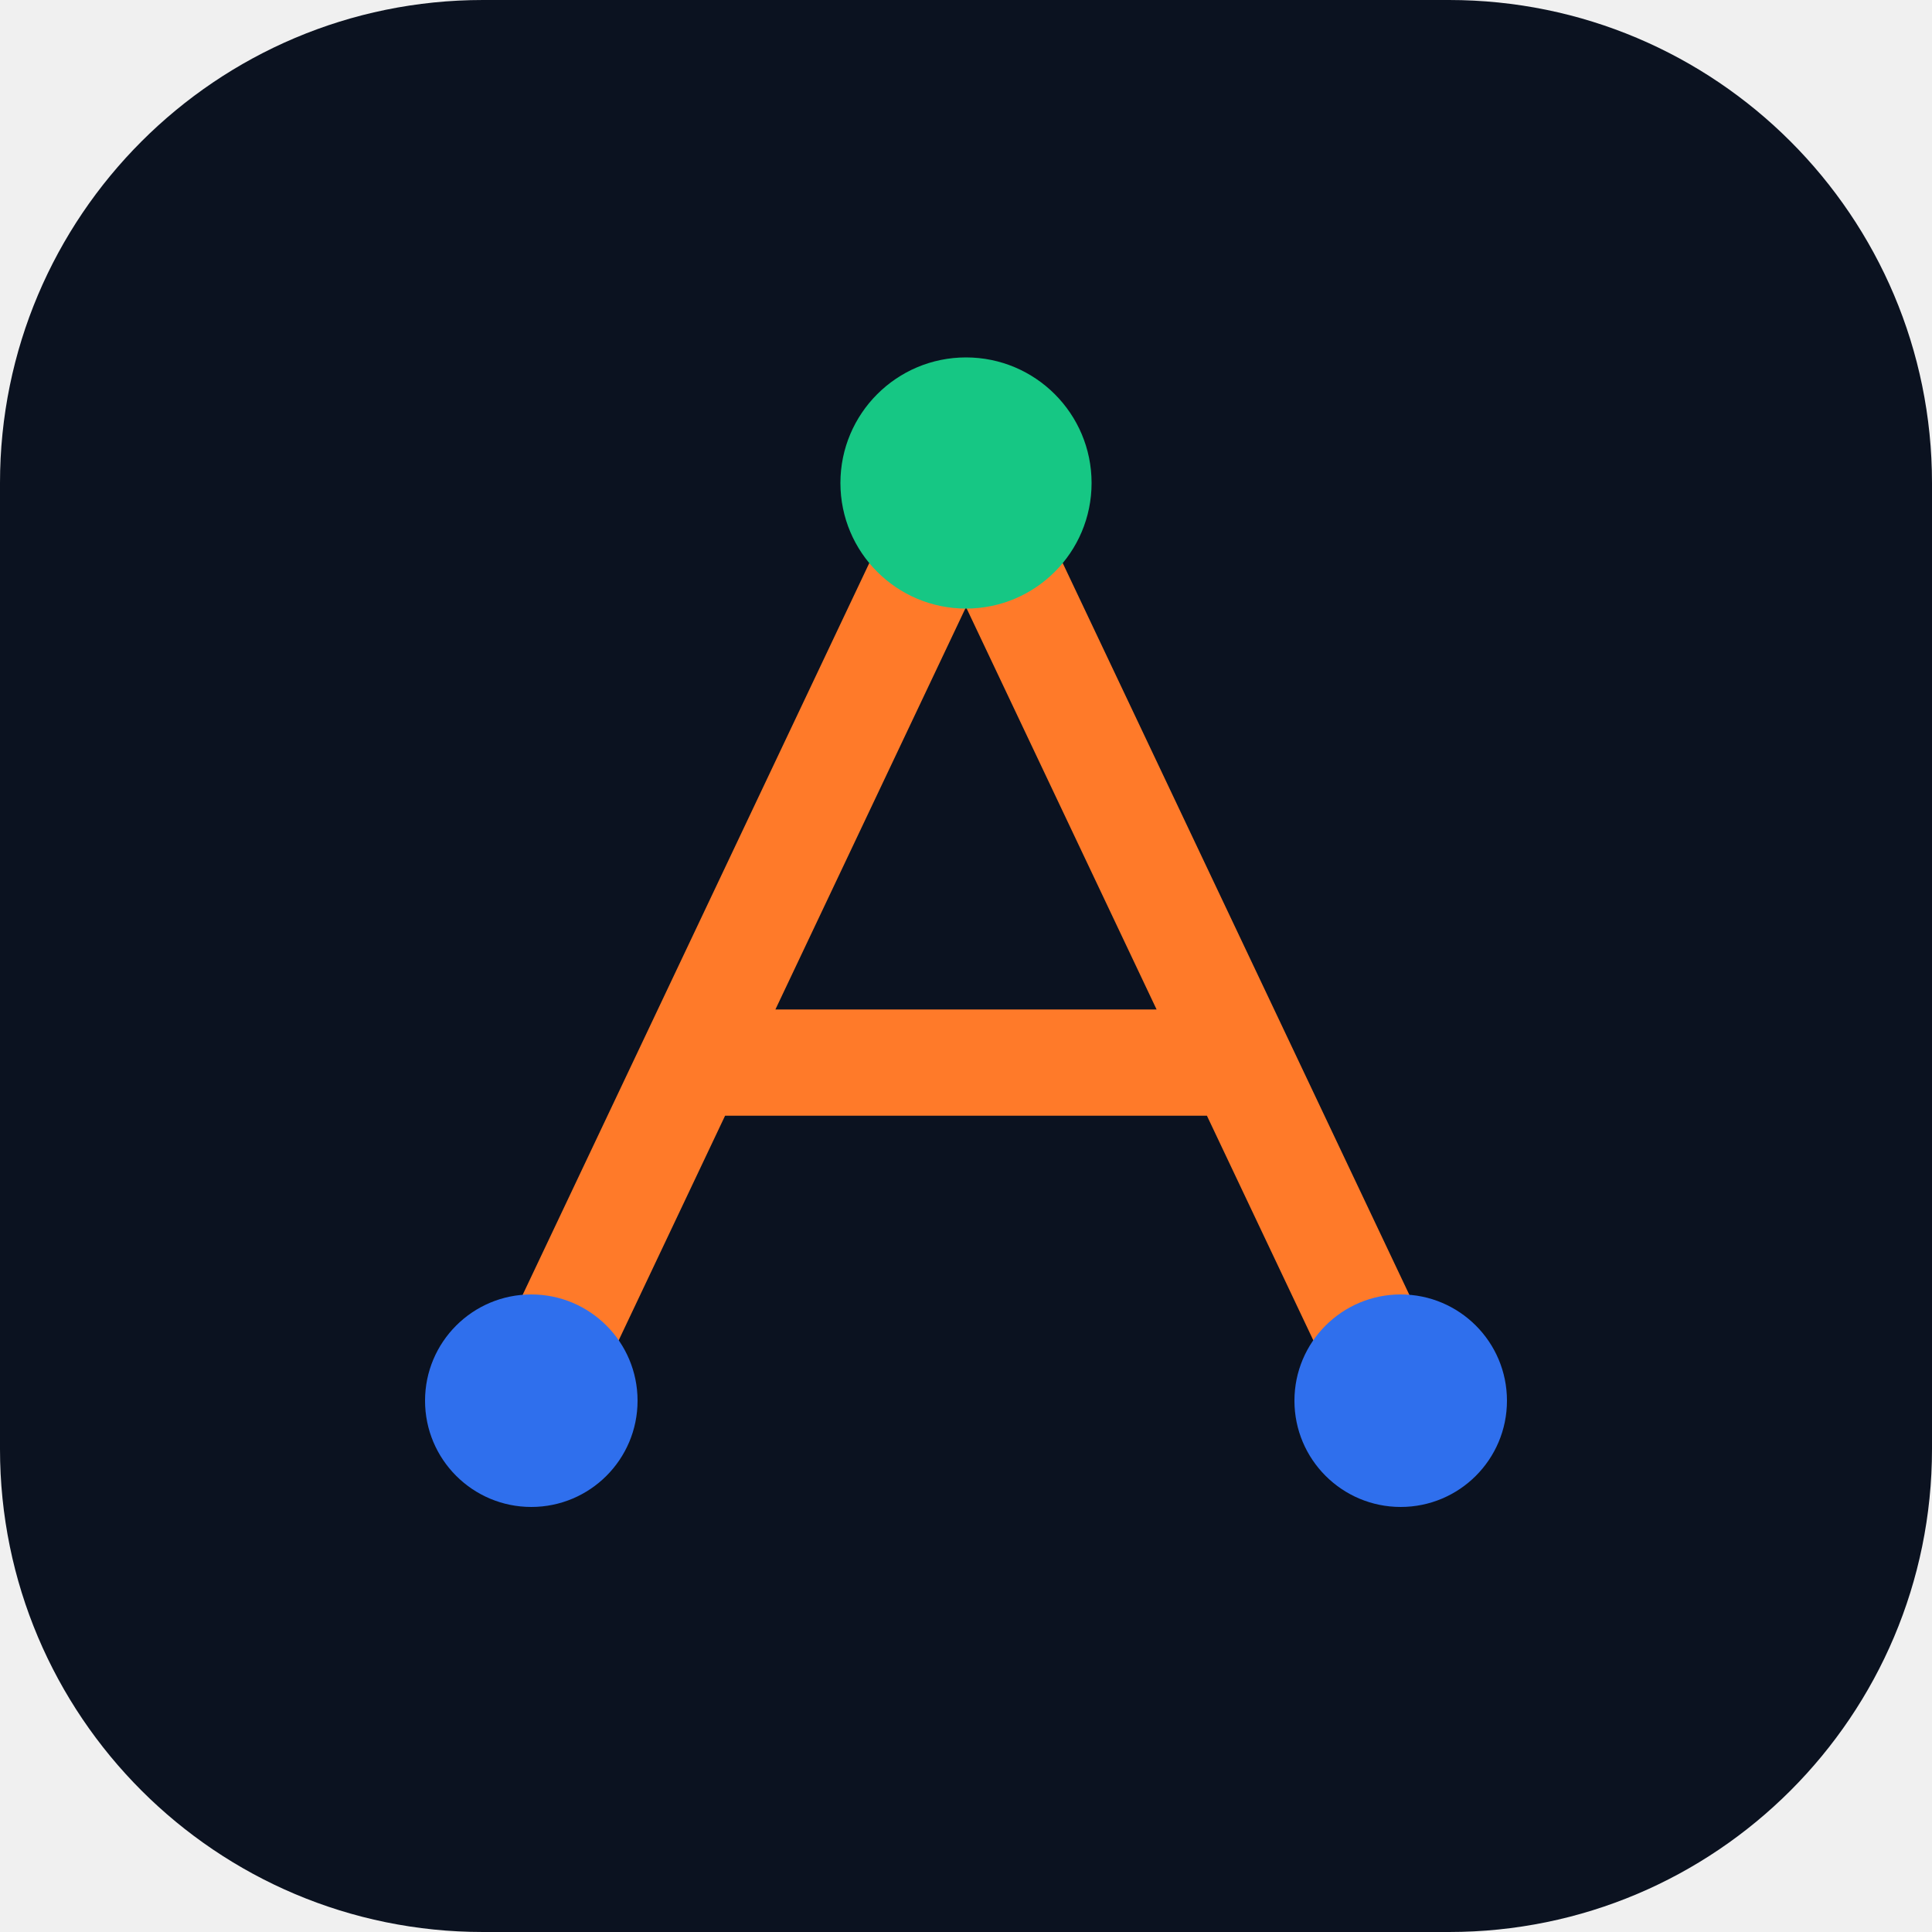
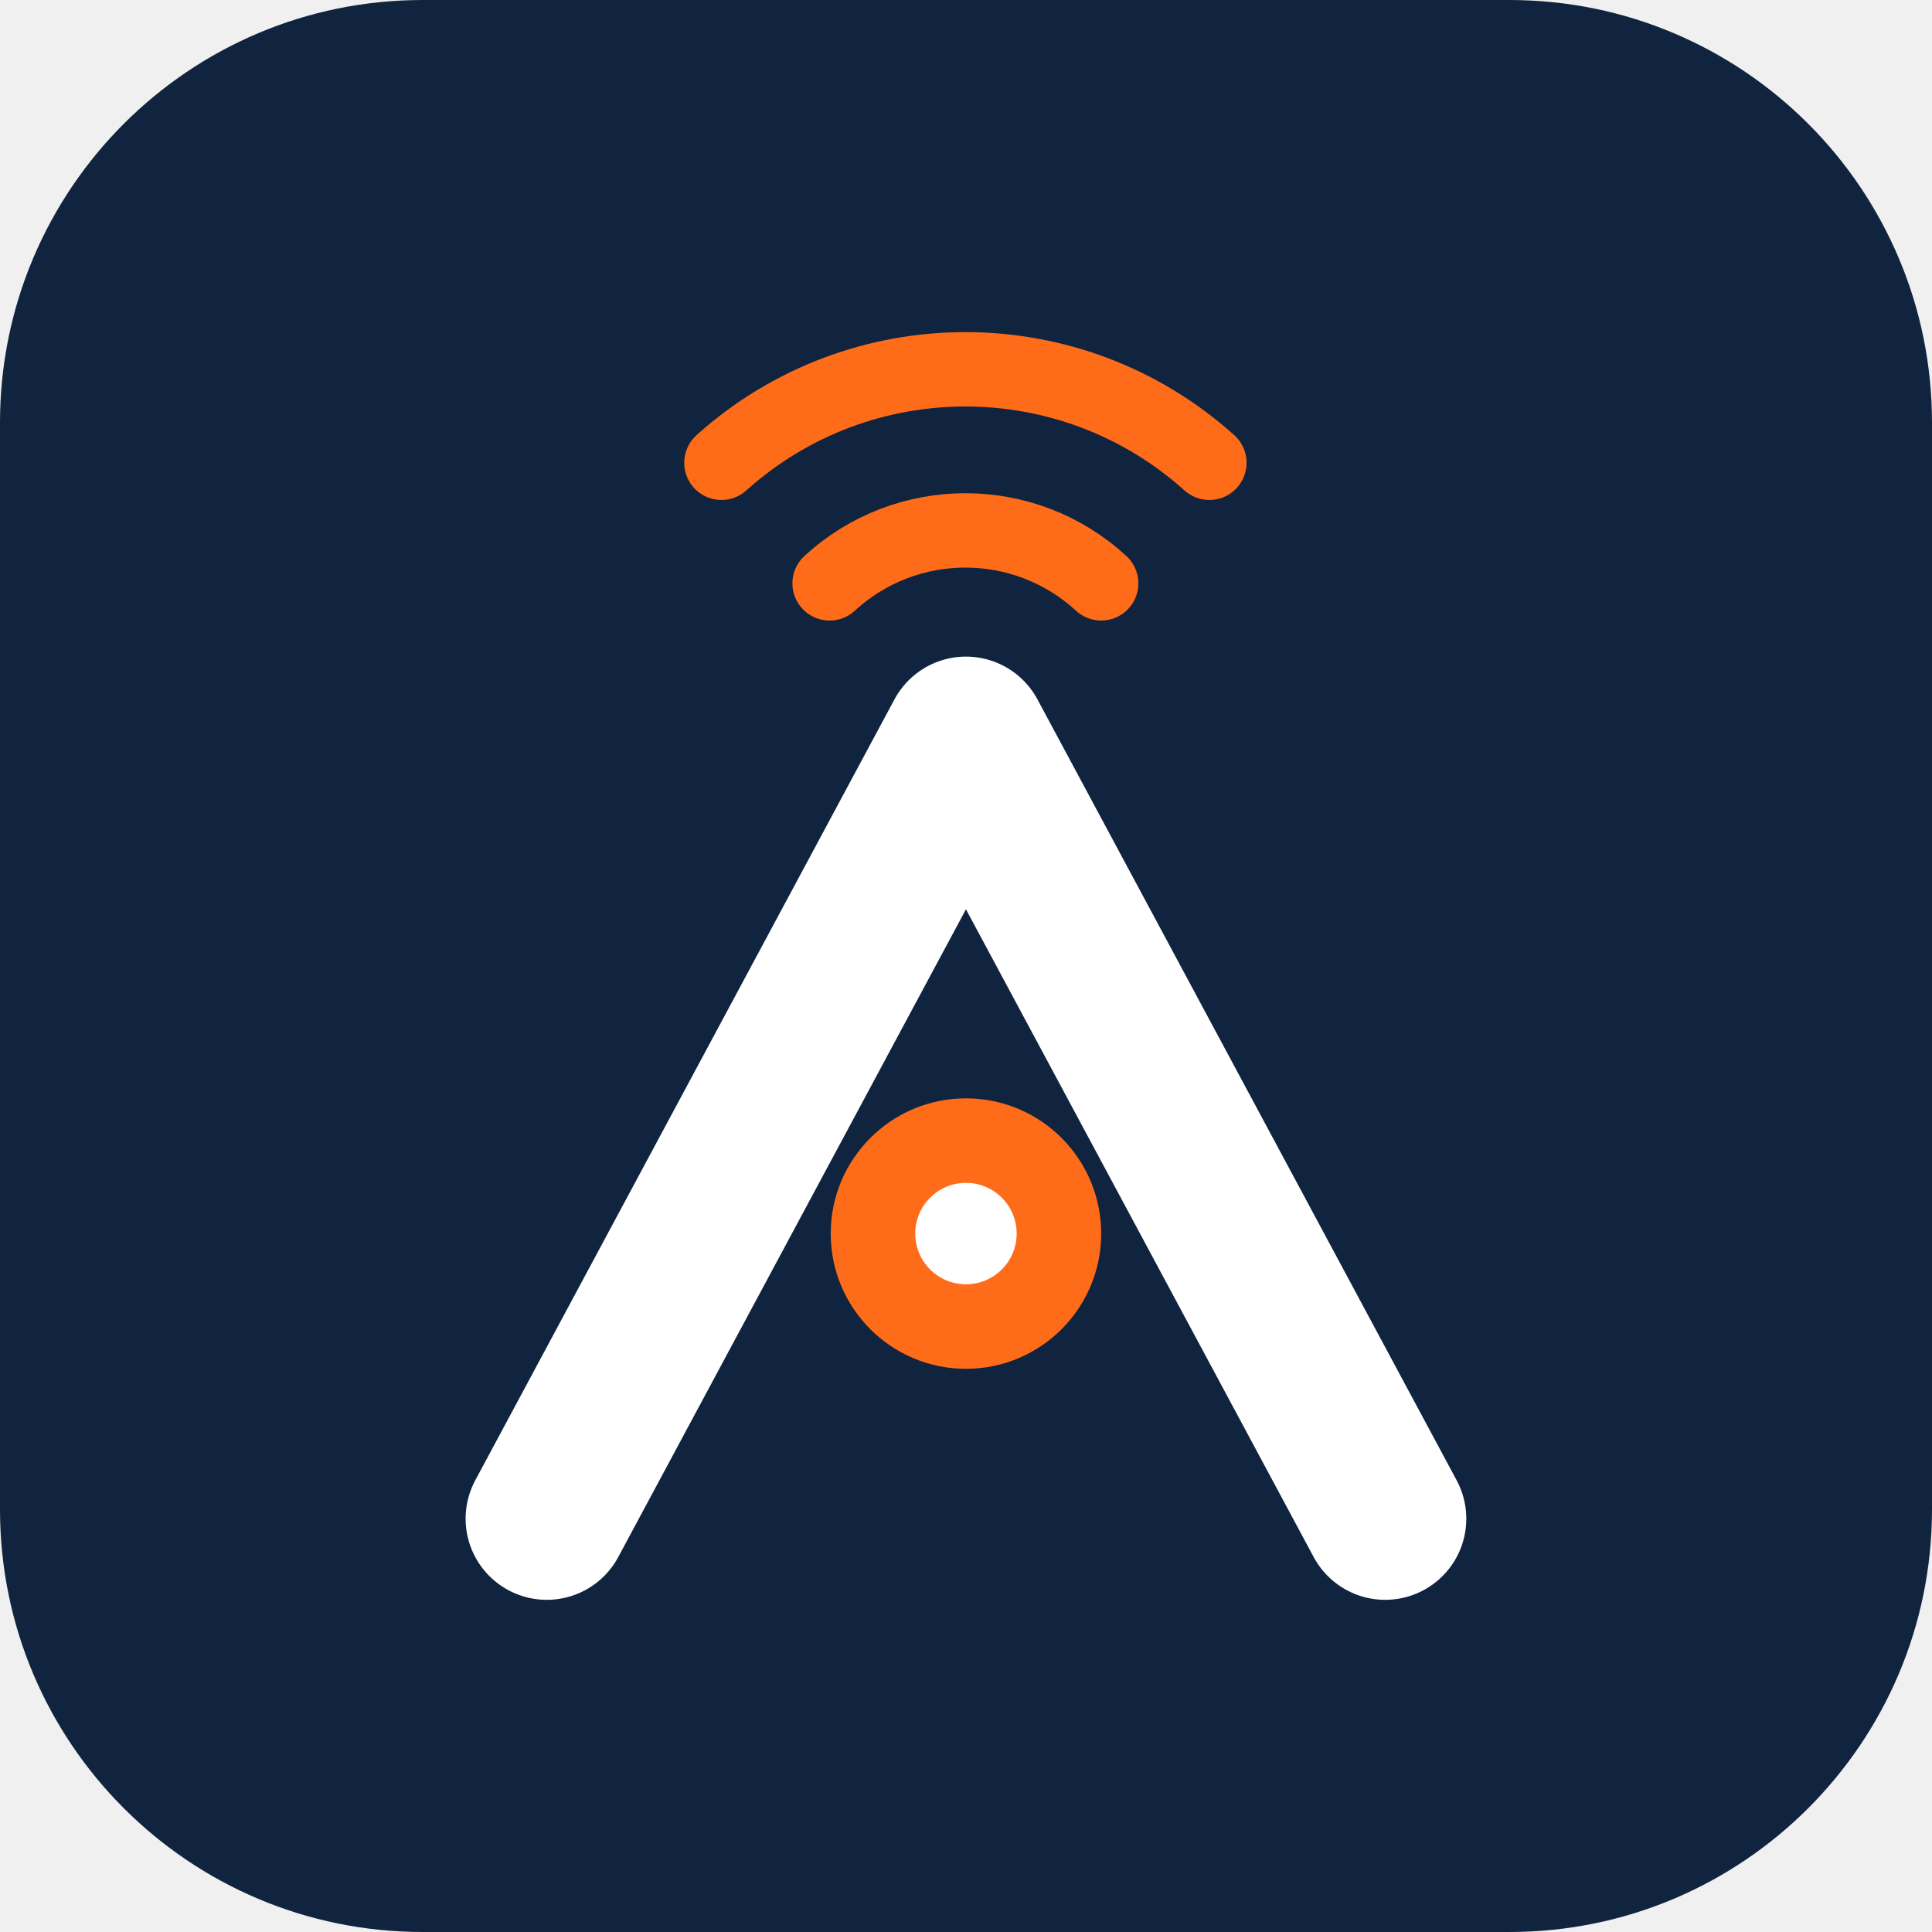
- <svg xmlns="http://www.w3.org/2000/svg" viewBox="0 0 40 40">
-   <rect width="40" height="40" rx="10" fill="#0b1220" />
-   <path d="M20 10 L11 29 M20 10 L29 29 M14.5 22 H25.5" stroke="#ff7a29" stroke-width="2.2" stroke-linecap="round" stroke-linejoin="round" fill="none" />
-   <circle cx="20" cy="10" r="2.6" fill="#16c784" />
-   <circle cx="11" cy="29" r="2.2" fill="#2f6fed" />
-   <circle cx="29" cy="29" r="2.2" fill="#2f6fed" />
+ <svg xmlns="http://www.w3.org/2000/svg" viewBox="0 0 64 64">
+   <rect width="64" height="64" rx="14" fill="#10243F" />
+   <g transform="translate(15.424 11.000) scale(0.03733) translate(-156 -75)">
+     <g fill="none" stroke-linecap="round" stroke-linejoin="round">
+       <path d="M383 191A324 324 0 0 1 816 191" stroke="#FE6C19" stroke-width="66" />
+       <path d="M479 298A178 178 0 0 1 720 298" stroke="#FE6C19" stroke-width="66" />
+       <path d="M228 1128L600 435L972 1128" stroke="#FFFFFF" stroke-width="144" />
+     </g>
+     <circle cx="600" cy="875" r="120" fill="#FE6C19" />
+     <circle cx="600" cy="875" r="45" fill="#FFFFFF" />
+   </g>
</svg>
